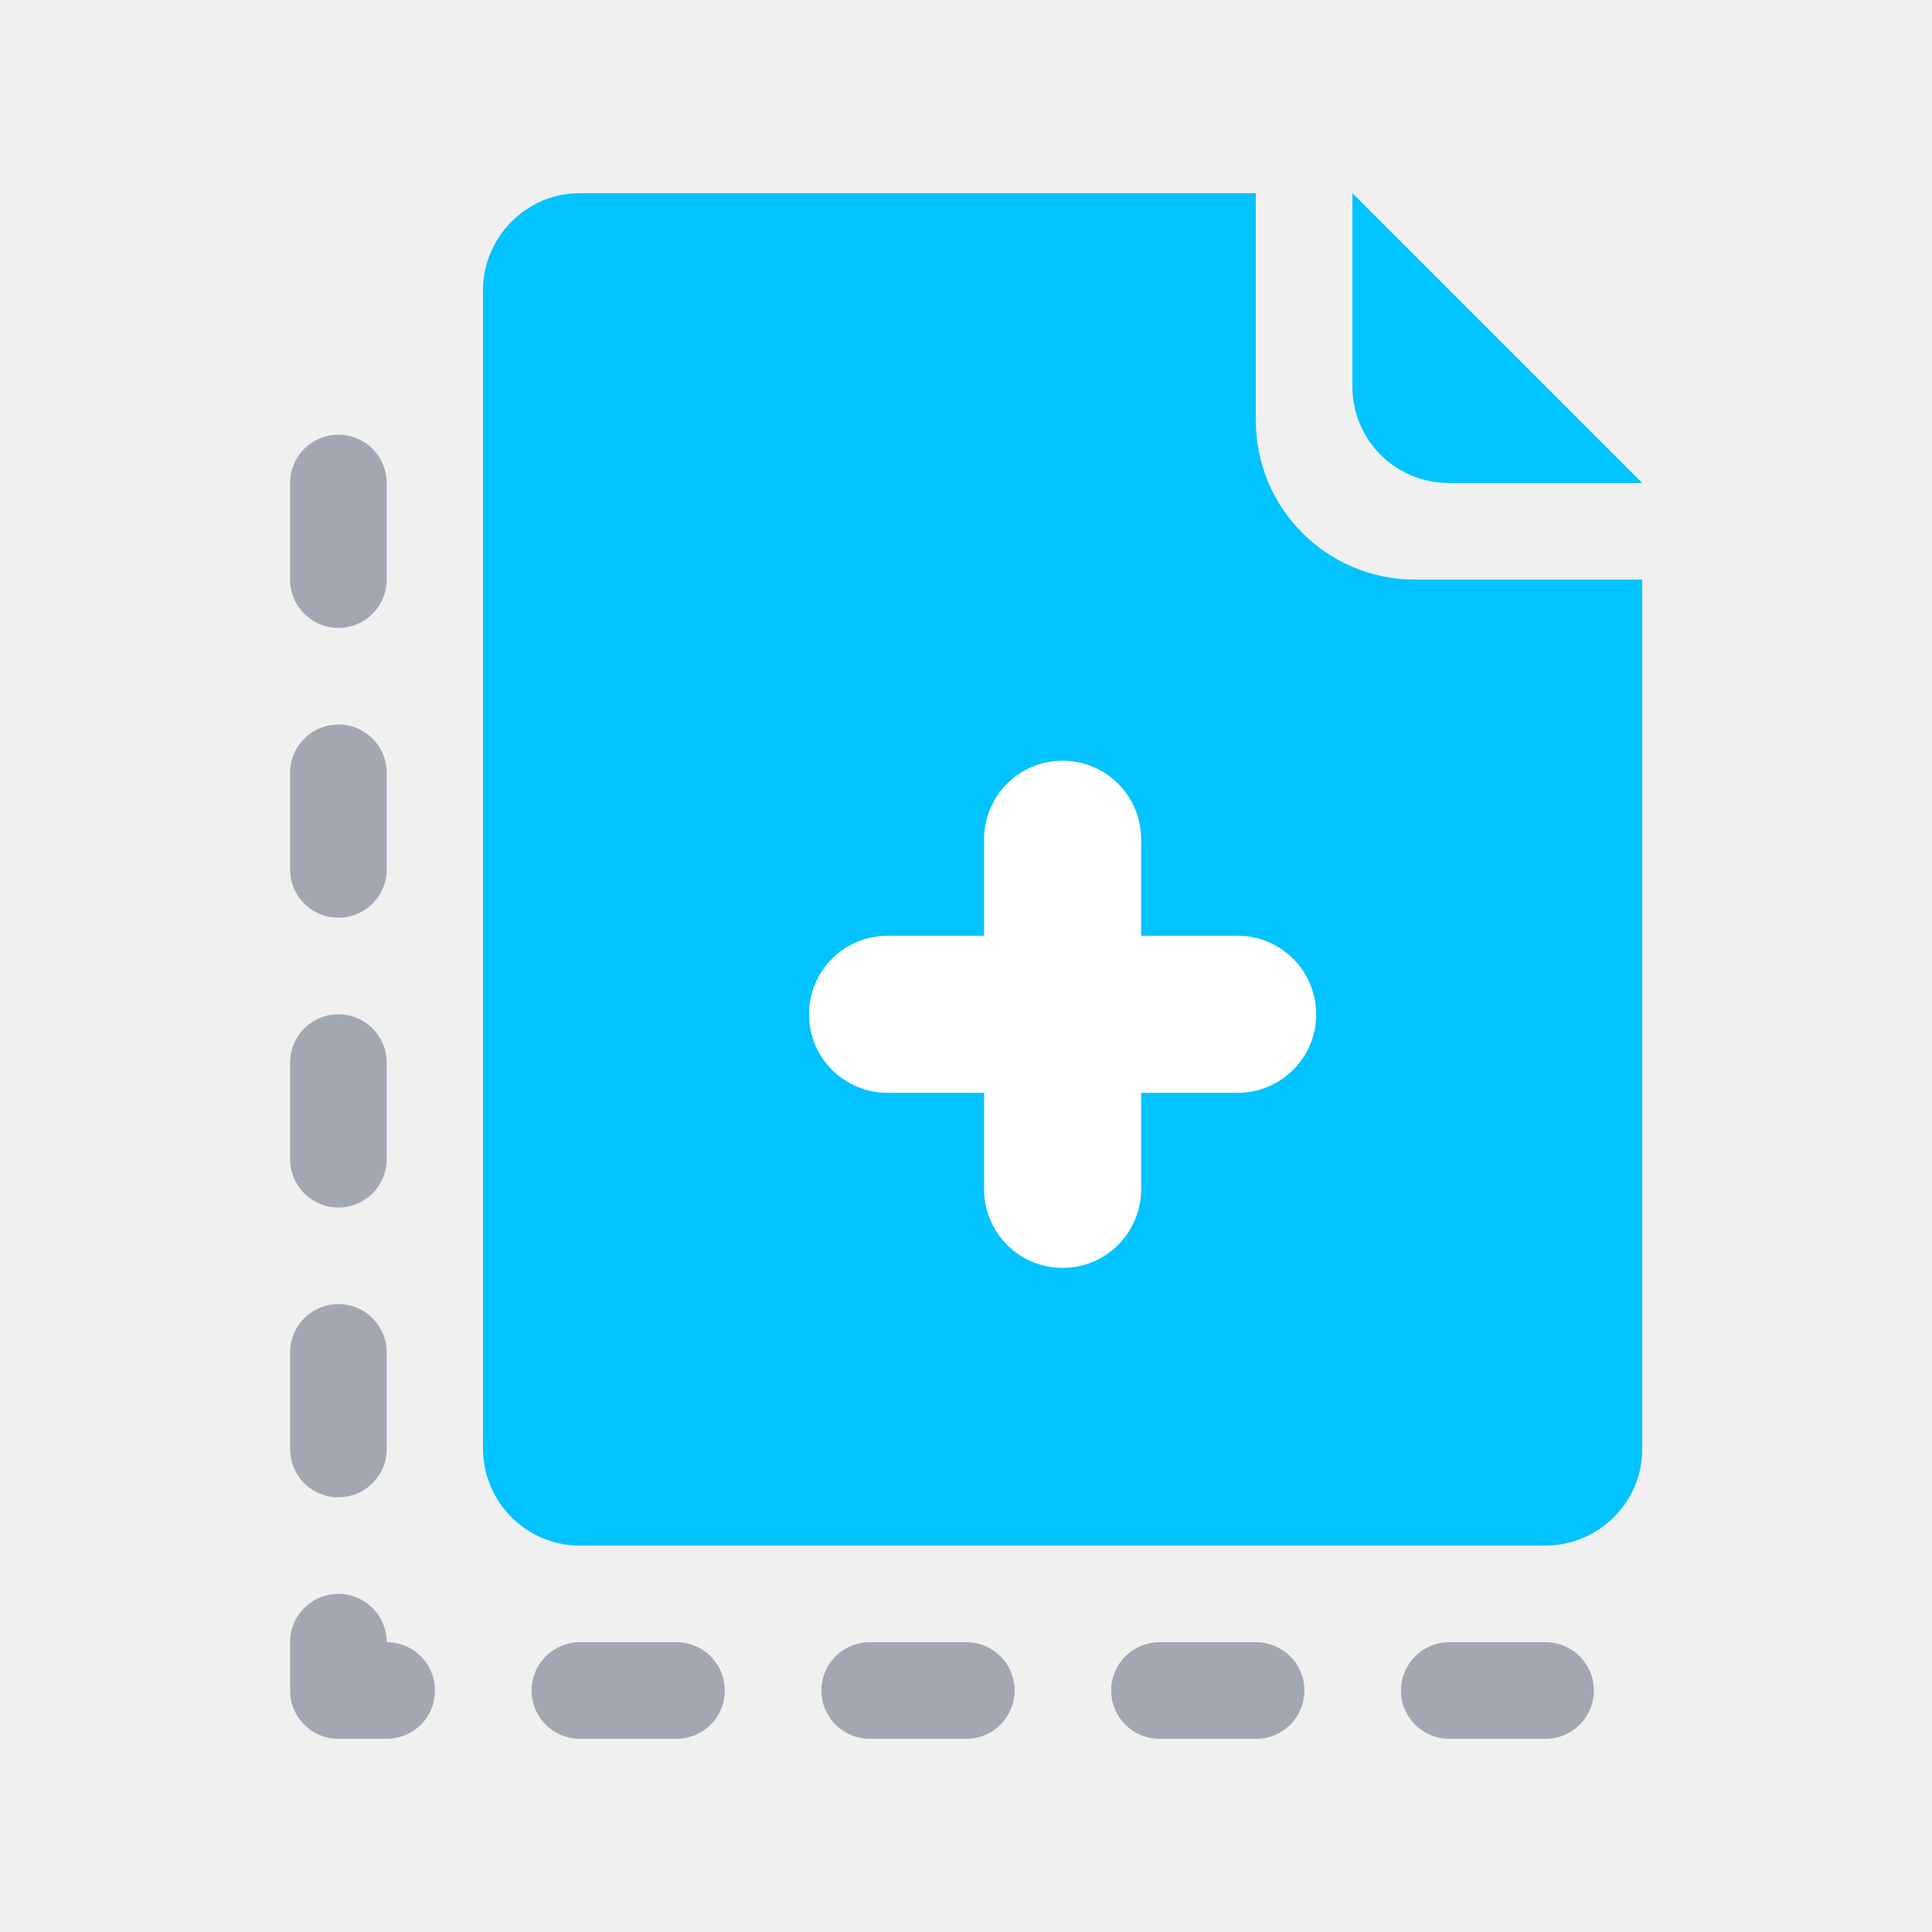
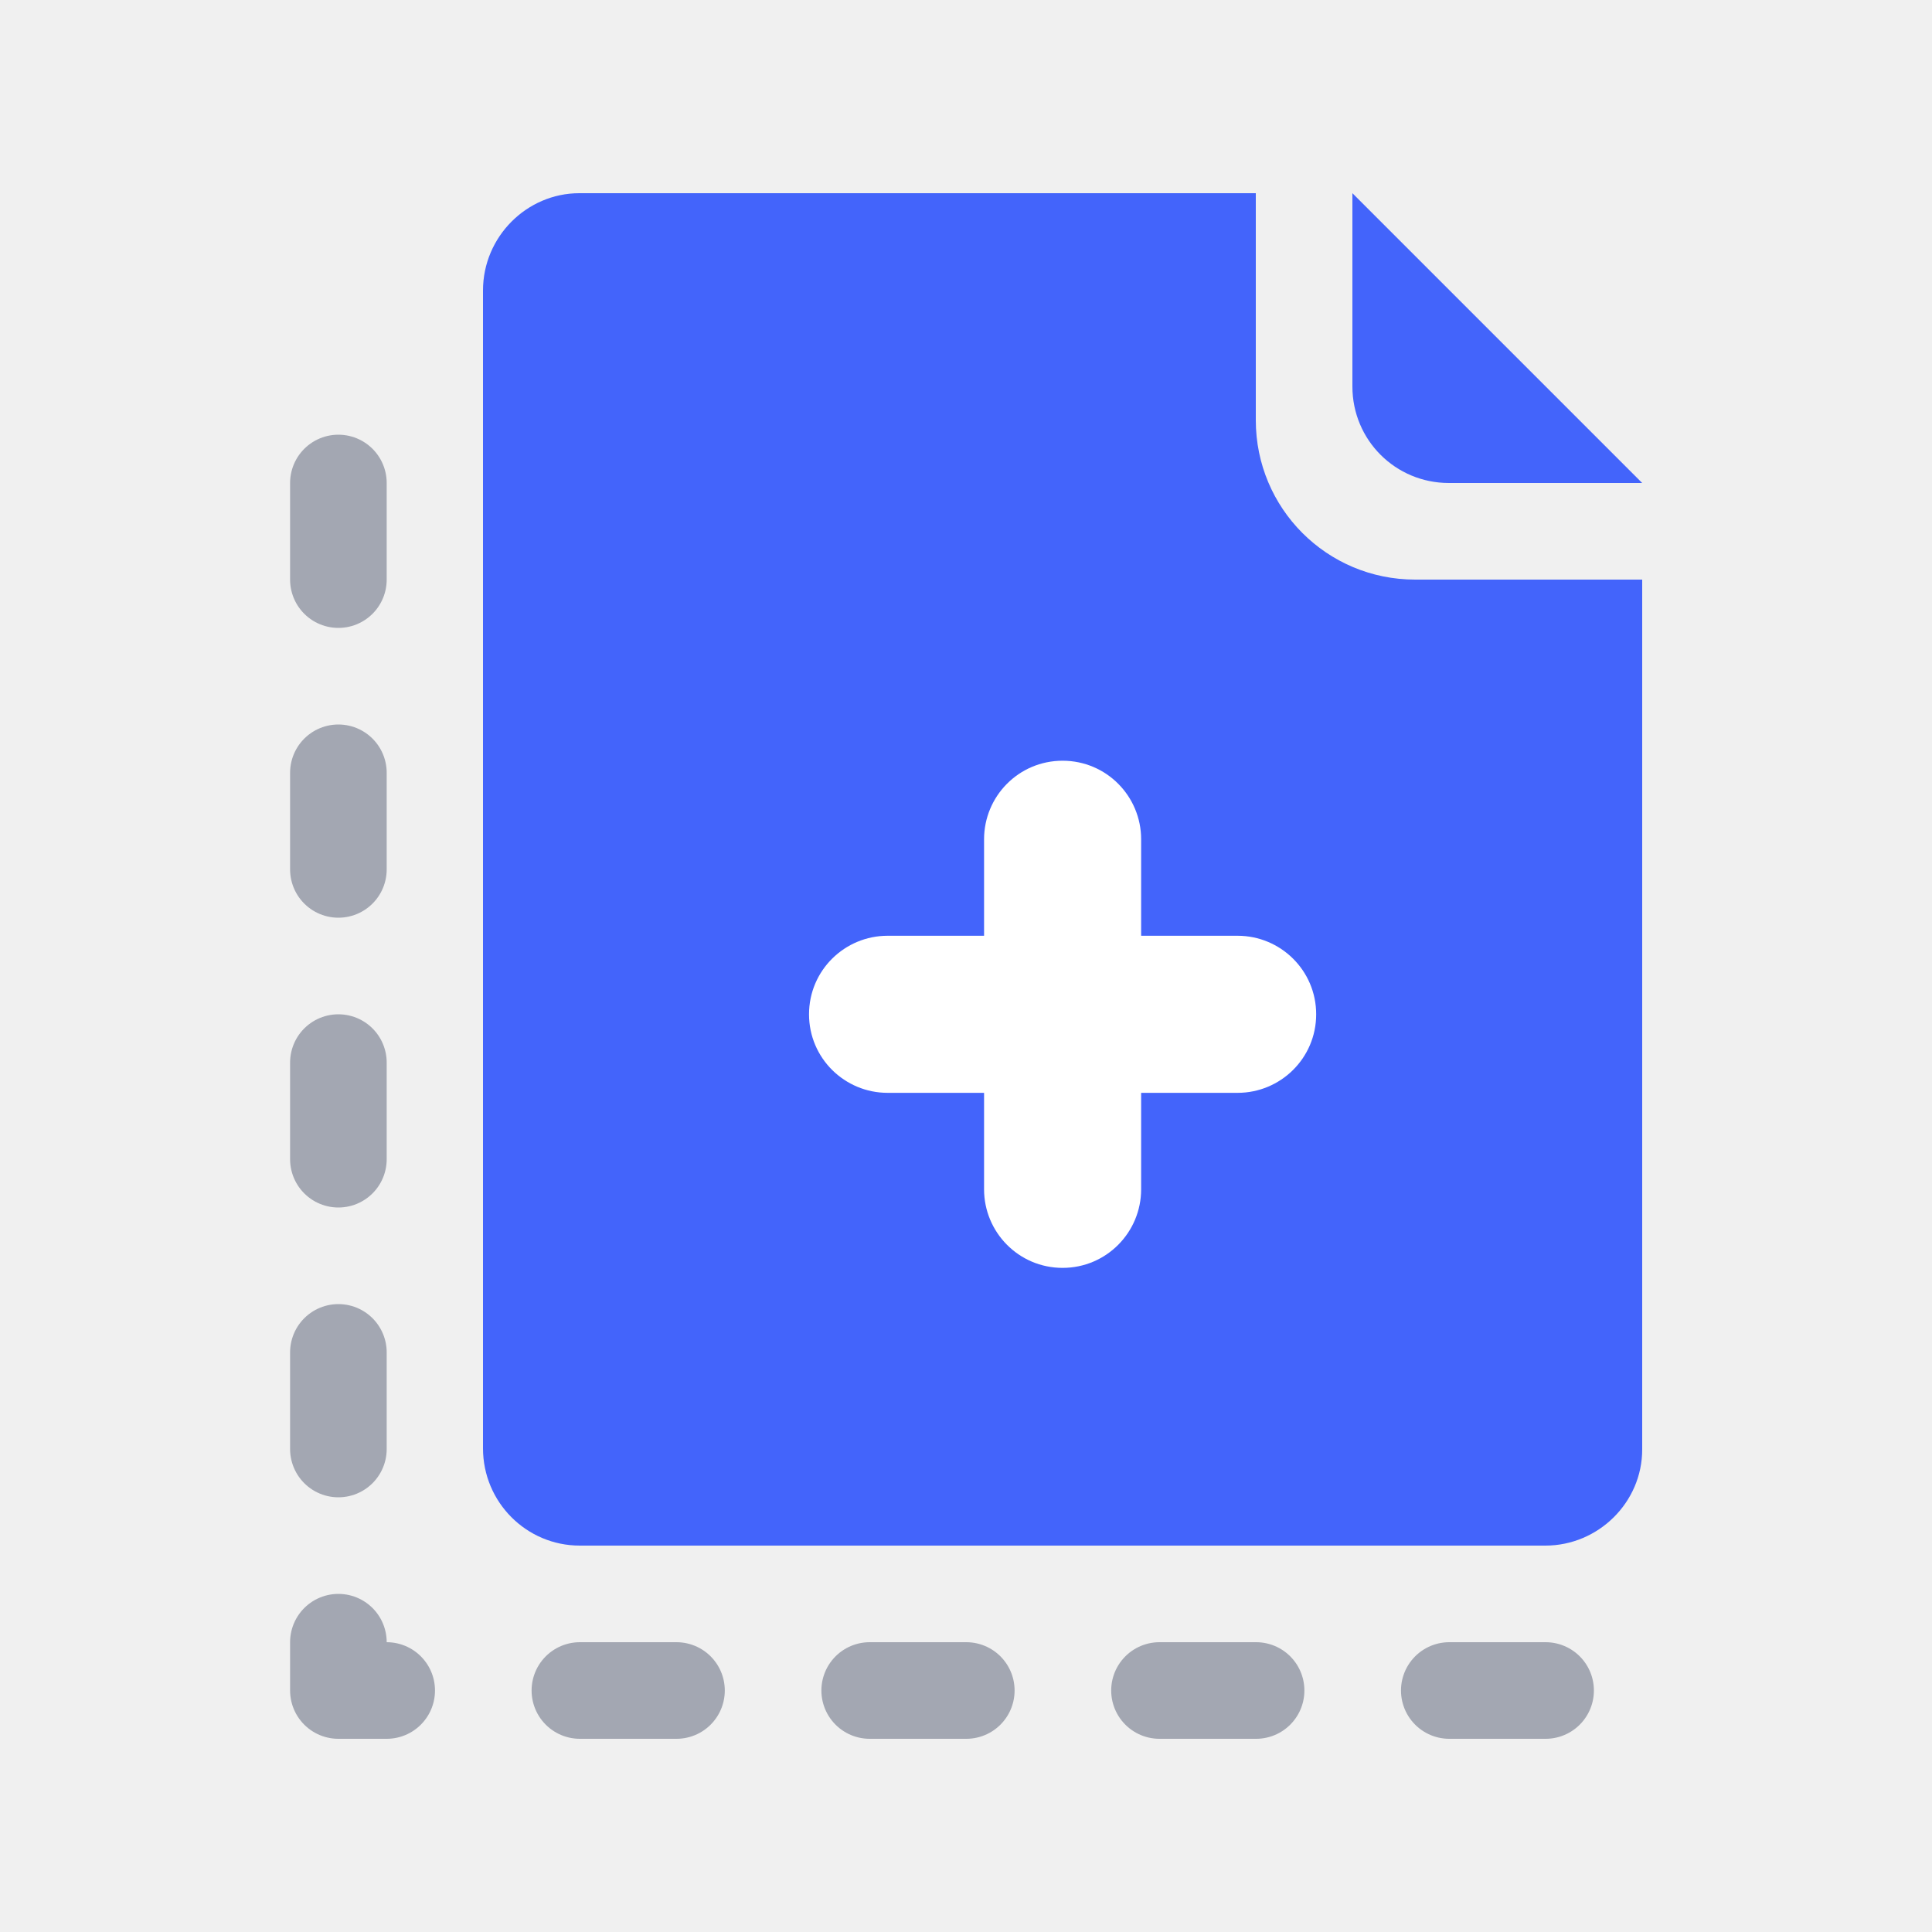
<svg xmlns="http://www.w3.org/2000/svg" width="20px" height="20px" viewBox="0 0 20 20" version="1.1">
  <defs />
  <g id="Page-1" stroke="none" stroke-width="1" fill="none" fill-rule="evenodd">
    <g id="copy-v2">
      <g id="copy" transform="translate(3, 2)">
        <polyline id="Path-3" stroke-opacity="0.5" stroke="#575E75" stroke-linecap="round" stroke-linejoin="round" stroke-dasharray="1,2" points="0.503 3 0.503 15.5 13 15.5" />
-         <path d="M2,1.007 C2,0.451 2.453,0 2.997,0 L10,0 L10,2.35 C10,3.261 10.734,4 11.65,4 L14,4 L14,13.005 C14,13.554 13.544,14 12.998,14 L3.002,14 C2.449,14 2,13.55 2,12.993 L2,1.007 Z" id="Rectangle-4" fill="#00c3ff" />
-         <path d="M11,0 L14,3 L11.999,3 C11.447,3 11,2.557 11,2.001 L11,0 Z" id="Rectangle-5" fill="#00c3ff" />
+         <path d="M2,1.007 C2,0.451 2.453,0 2.997,0 L10,0 L10,2.35 C10,3.261 10.734,4 11.65,4 L14,4 L14,13.005 C14,13.554 13.544,14 12.998,14 L3.002,14 C2.449,14 2,13.55 2,12.993 L2,1.007 Z" id="Rectangle-4" fill="#4364fb" />
+         <path d="M11,0 L14,3 L11.999,3 C11.447,3 11,2.557 11,2.001 L11,0 Z" id="Rectangle-5" fill="#4364fb" />
        <path d="M9.812,9.188 L8.688,9.188 L8.688,10.312 C8.688,10.686 8.386,11 8,11 C7.614,11 7.312,10.686 7.312,10.312 L7.312,9.188 L6.188,9.188 C5.814,9.188 5.5,8.886 5.5,8.5 C5.5,8.114 5.814,7.812 6.188,7.812 L7.312,7.812 L7.312,6.688 C7.312,6.313 7.614,6 8,6 C8.386,6 8.688,6.313 8.688,6.688 L8.688,7.812 L9.812,7.812 C10.186,7.812 10.5,8.114 10.5,8.5 C10.5,8.886 10.186,9.188 9.812,9.188 Z" id="Fill-1" stroke="#FFFFFF" stroke-width="0.25" fill="#FFFFFF" />
      </g>
    </g>
  </g>
</svg>
